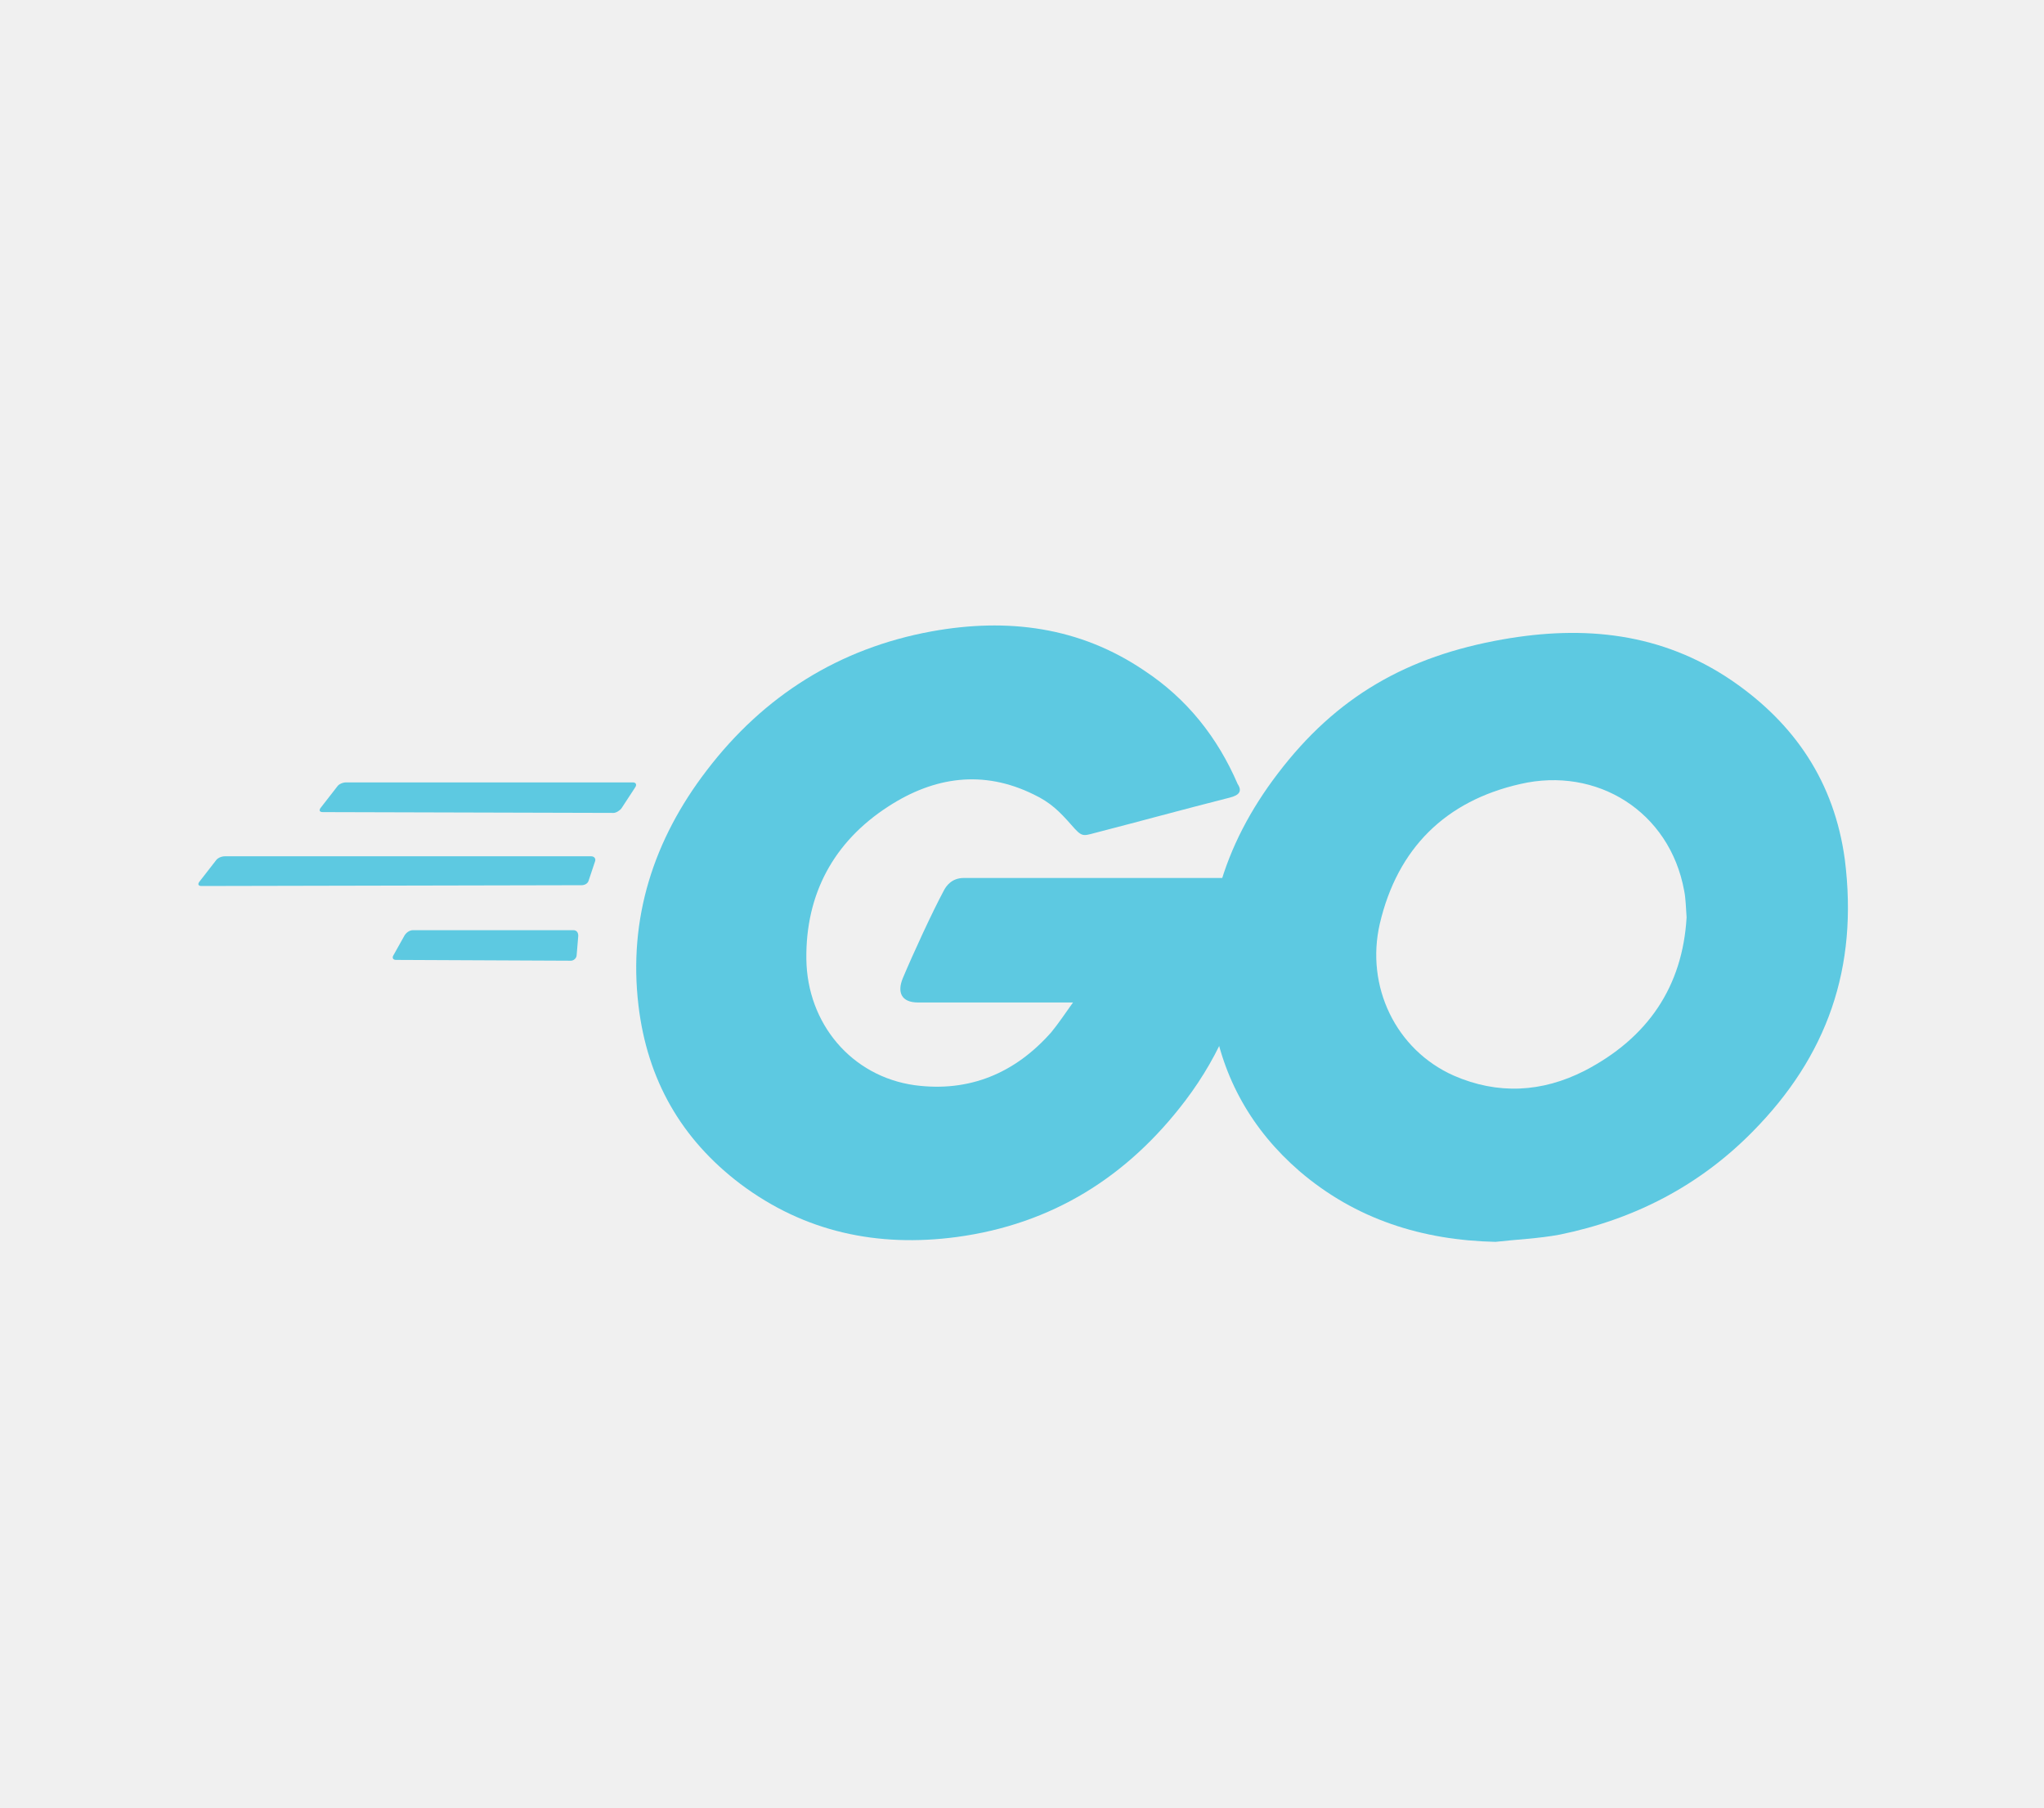
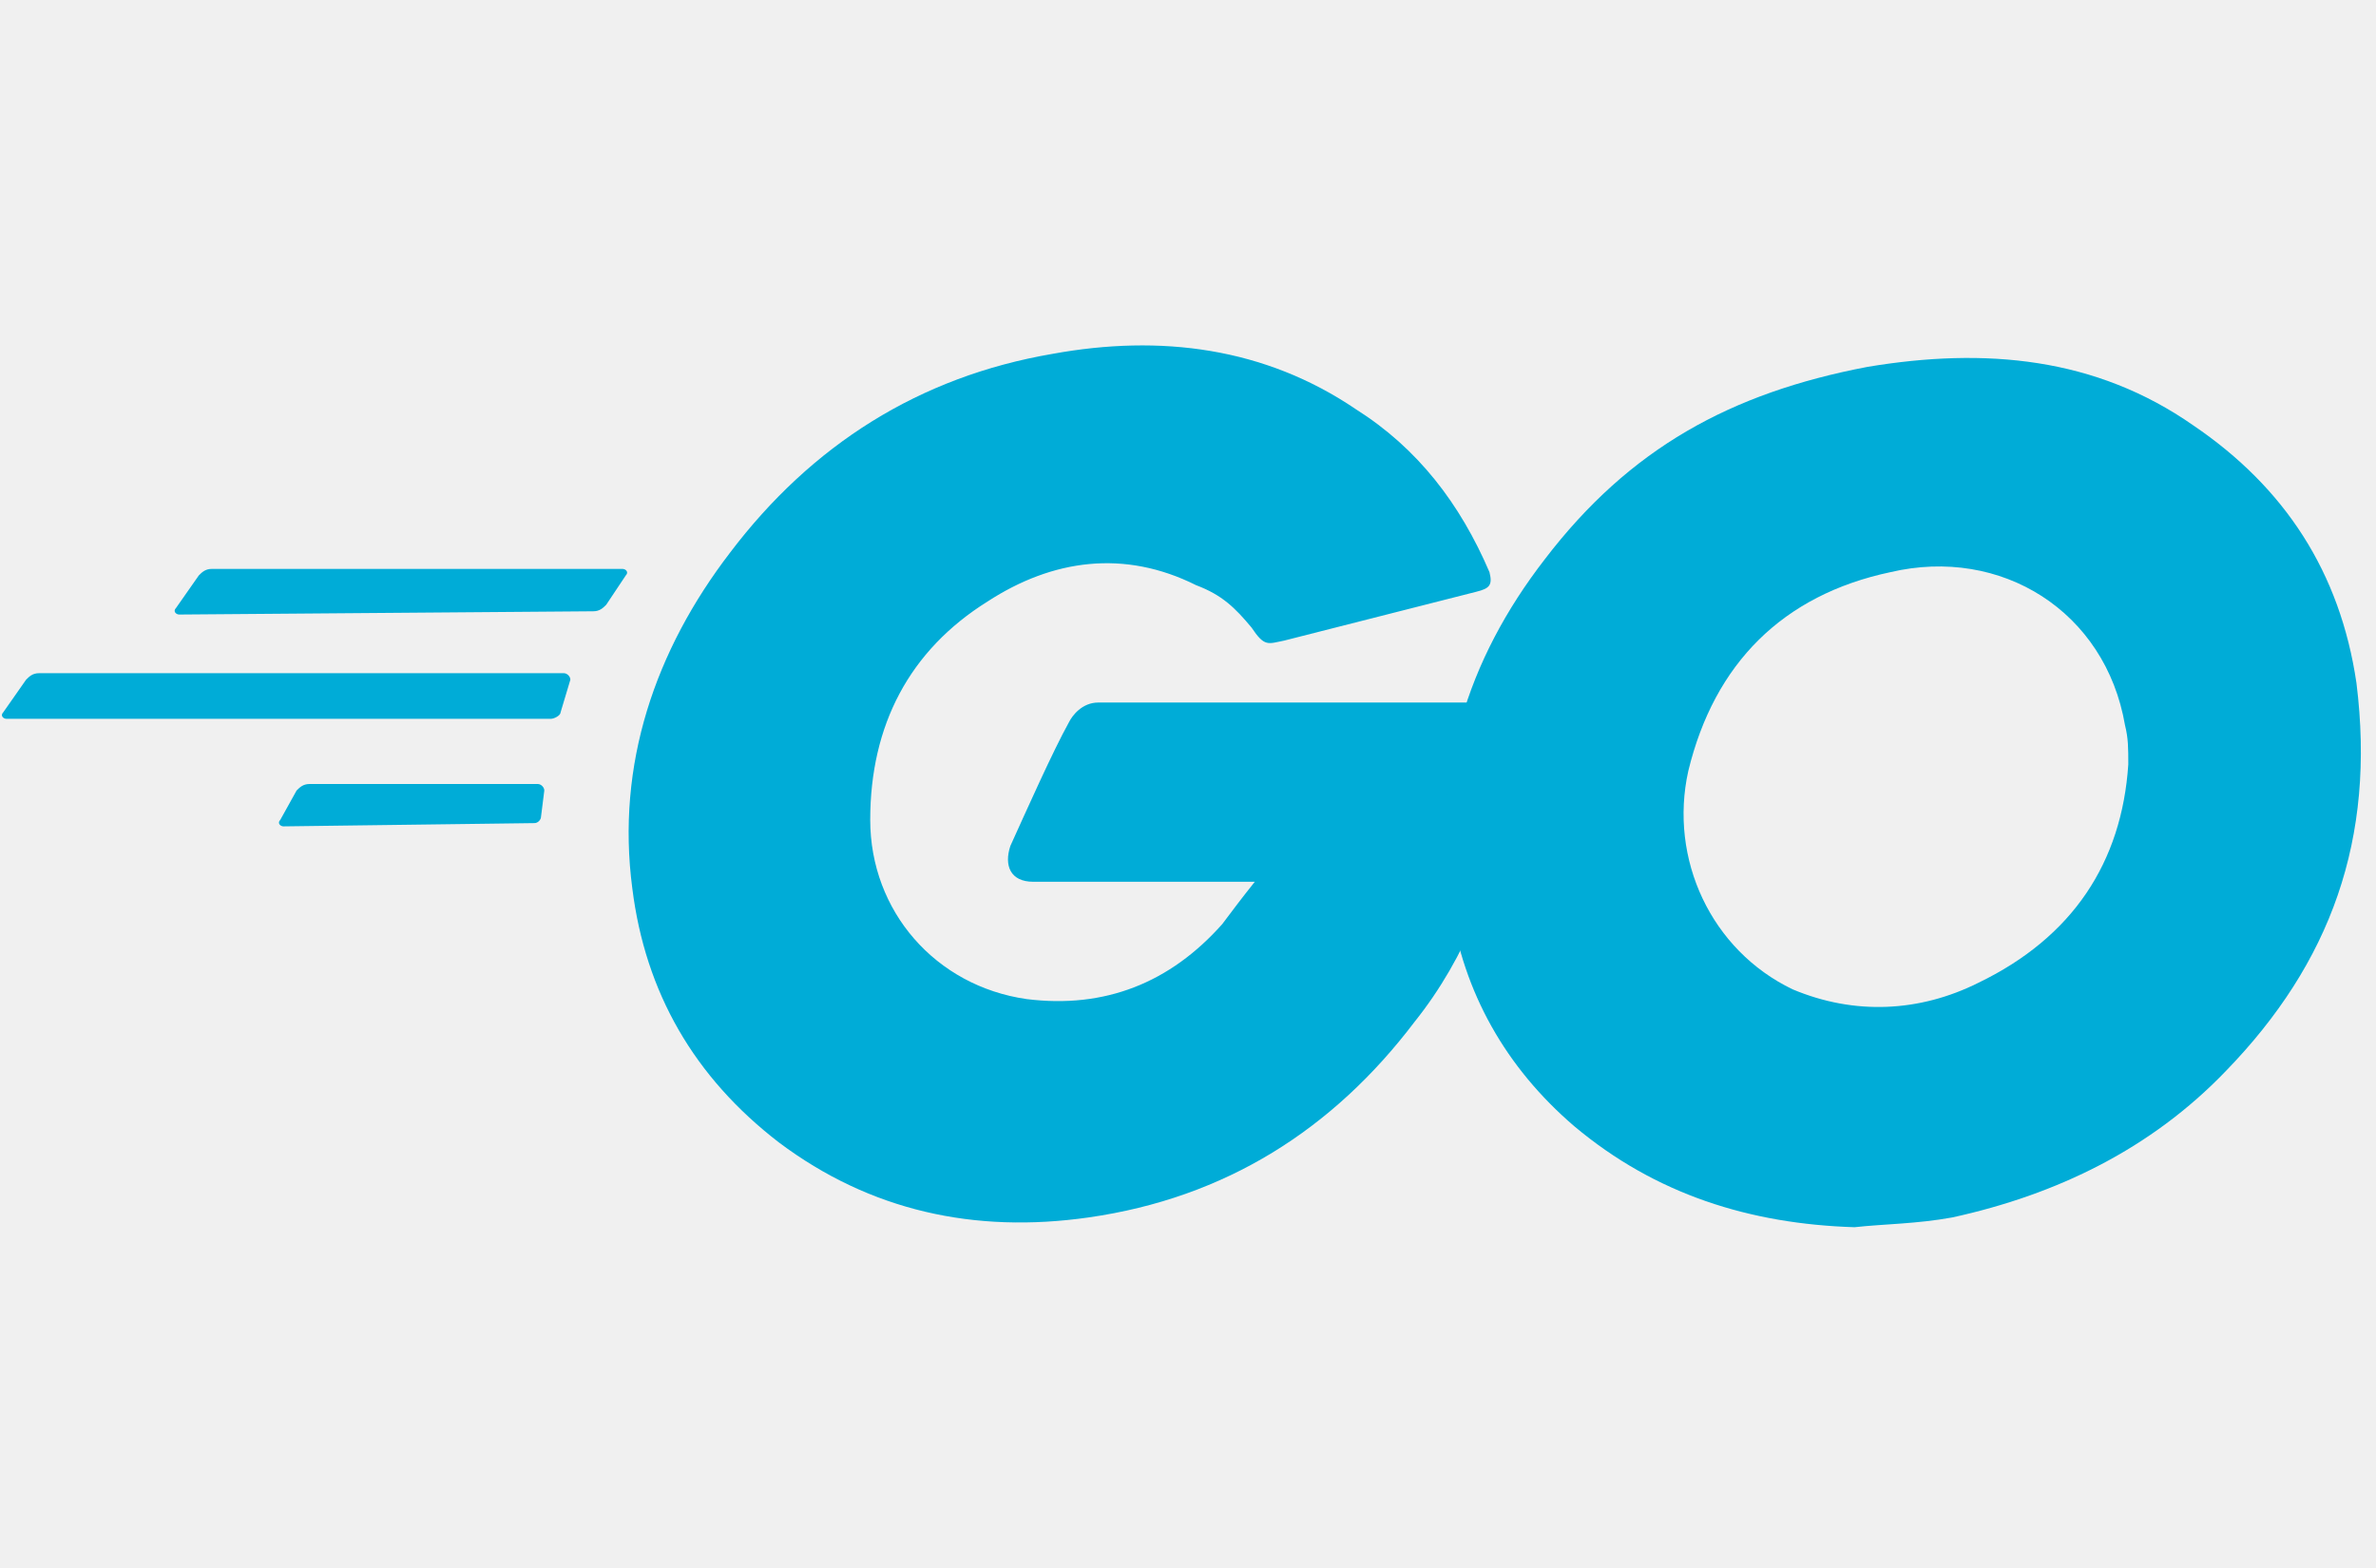
- <svg xmlns="http://www.w3.org/2000/svg" version="1.1" id="Layer_1" x="0px" y="0px" viewBox="0 0 254.5 225" style="enable-background:new 0 0 254.5 225;" xml:space="preserve">
-   <style type="text/css">
- 	.st0{fill:#2DBCAF;}
- 	.st1{fill:#5DC9E1;}
- 	.st2{fill:#FDDD00;}
- 	.st3{fill:#CE3262;}
- 	.st4{fill:#00ACD7;}
- 	.st5{fill:#FFFFFF;}
- </style>
-   <g>
-     <g>
-       <g>
-         <g>
-           <path class="st1" d="M40.2,101.1c-0.4,0-0.5-0.2-0.3-0.5l2.1-2.7c0.2-0.3,0.7-0.5,1.1-0.5l35.7,0c0.4,0,0.5,0.3,0.3,0.6      l-1.7,2.6c-0.2,0.3-0.7,0.6-1,0.6L40.2,101.1z" />
-         </g>
-       </g>
+ <svg xmlns="http://www.w3.org/2000/svg" height="1650" viewBox="16.8 16.1 72.9 27.6" width="2500">
+   <switch>
+     <g fill="#00acd7">
+       <path d="m22.3 24.7c-.1 0-.2-.1-.1-.2l.7-1c.1-.1.2-.2.4-.2h12.6c.1 0 .2.1.1.2l-.6.9c-.1.1-.2.2-.4.2zm-5.3 3.2c-.1 0-.2-.1-.1-.2l.7-1c.1-.1.2-.2.4-.2h16.1c.1 0 .2.1.2.2l-.3 1c0 .1-.2.2-.3.2zm8.5 3.3c-.1 0-.2-.1-.1-.2l.5-.9c.1-.1.2-.2.4-.2h7c.1 0 .2.1.2.2l-.1.8c0 .1-.1.2-.2.2zm36.6-7.2-5.9 1.5c-.5.1-.6.2-1-.4-.5-.6-.9-1-1.7-1.3-2.2-1.1-4.4-.8-6.4.5-2.4 1.5-3.6 3.8-3.6 6.7 0 2.8 2 5.1 4.8 5.5 2.4.3 4.4-.5 6-2.3.3-.4.6-.8 1-1.3h-6.8c-.7 0-.9-.5-.7-1.1.5-1.1 1.3-2.9 1.8-3.8.1-.2.4-.6.9-.6h12.8c-.1 1-.1 1.9-.2 2.9-.4 2.5-1.3 4.9-2.9 6.9-2.5 3.3-5.8 5.4-10 6-3.5.5-6.7-.2-9.5-2.3-2.6-2-4.1-4.6-4.5-7.8-.5-3.8.7-7.3 3-10.3 2.5-3.3 5.8-5.4 9.9-6.1 3.3-.6 6.5-.2 9.3 1.7 1.9 1.2 3.2 2.9 4.1 5 .1.4 0 .5-.4.6z" />
+       <path d="m73.7 43.5c-3.2-.1-6.1-1-8.6-3.1-2.1-1.8-3.4-4.1-3.8-6.8-.6-4 .5-7.5 2.9-10.6 2.6-3.4 5.7-5.1 9.9-5.9 3.6-.6 7-.3 10 1.8 2.8 1.9 4.5 4.5 5 7.9.6 4.8-.8 8.6-4 11.9-2.3 2.4-5.2 3.8-8.4 4.5-1.1.2-2.1.2-3 .3zm8.4-14.2c0-.5 0-.8-.1-1.2-.6-3.5-3.8-5.5-7.2-4.7-3.3.7-5.4 2.8-6.2 6.1-.6 2.7.7 5.5 3.2 6.7 1.9.8 3.9.7 5.7-.2 2.9-1.4 4.4-3.7 4.6-6.7z" />
    </g>
-     <g>
-       <g>
-         <g>
-           <path class="st1" d="M25.1,110.3c-0.4,0-0.5-0.2-0.3-0.5l2.1-2.7c0.2-0.3,0.7-0.5,1.1-0.5l45.6,0c0.4,0,0.6,0.3,0.5,0.6      l-0.8,2.4c-0.1,0.4-0.5,0.6-0.9,0.6L25.1,110.3z" />
-         </g>
-       </g>
-     </g>
-     <g>
-       <g>
-         <g>
-           <path class="st1" d="M49.3,119.5c-0.4,0-0.5-0.3-0.3-0.6l1.4-2.5c0.2-0.3,0.6-0.6,1-0.6l20,0c0.4,0,0.6,0.3,0.6,0.7l-0.2,2.4      c0,0.4-0.4,0.7-0.7,0.7L49.3,119.5z" />
-         </g>
-       </g>
-     </g>
-     <g>
-       <g id="CXHf1q_7_">
-         <g>
-           <g>
-             <path class="st1" d="M153.1,99.3c-6.3,1.6-10.6,2.8-16.8,4.4c-1.5,0.4-1.6,0.5-2.9-1c-1.5-1.7-2.6-2.8-4.7-3.8       c-6.3-3.1-12.4-2.2-18.1,1.5c-6.8,4.4-10.3,10.9-10.2,19c0.1,8,5.6,14.6,13.5,15.7c6.8,0.9,12.5-1.5,17-6.6       c0.9-1.1,1.7-2.3,2.7-3.7c-3.6,0-8.1,0-19.3,0c-2.1,0-2.6-1.3-1.9-3c1.3-3.1,3.7-8.3,5.1-10.9c0.3-0.6,1-1.6,2.5-1.6       c5.1,0,23.9,0,36.4,0c-0.2,2.7-0.2,5.4-0.6,8.1c-1.1,7.2-3.8,13.8-8.2,19.6c-7.2,9.5-16.6,15.4-28.5,17       c-9.8,1.3-18.9-0.6-26.9-6.6c-7.4-5.6-11.6-13-12.7-22.2c-1.3-10.9,1.9-20.7,8.5-29.3c7.1-9.3,16.5-15.2,28-17.3       c9.4-1.7,18.4-0.6,26.5,4.9c5.3,3.5,9.1,8.3,11.6,14.1C154.7,98.5,154.3,99,153.1,99.3z" />
-           </g>
-           <g>
-             <path class="st1" d="M186.2,154.6c-9.1-0.2-17.4-2.8-24.4-8.8c-5.9-5.1-9.6-11.6-10.8-19.3c-1.8-11.3,1.3-21.3,8.1-30.2       c7.3-9.6,16.1-14.6,28-16.7c10.2-1.8,19.8-0.8,28.5,5.1c7.9,5.4,12.8,12.7,14.1,22.3c1.7,13.5-2.2,24.5-11.5,33.9       c-6.6,6.7-14.7,10.9-24,12.8C191.5,154.2,188.8,154.3,186.2,154.6z M210,114.2c-0.1-1.3-0.1-2.3-0.3-3.3       c-1.8-9.9-10.9-15.5-20.4-13.3c-9.3,2.1-15.3,8-17.5,17.4c-1.8,7.8,2,15.7,9.2,18.9c5.5,2.4,11,2.1,16.3-0.6       C205.2,129.2,209.5,122.8,210,114.2z" />
-           </g>
-         </g>
-       </g>
-     </g>
-   </g>
+   </switch>
</svg>
